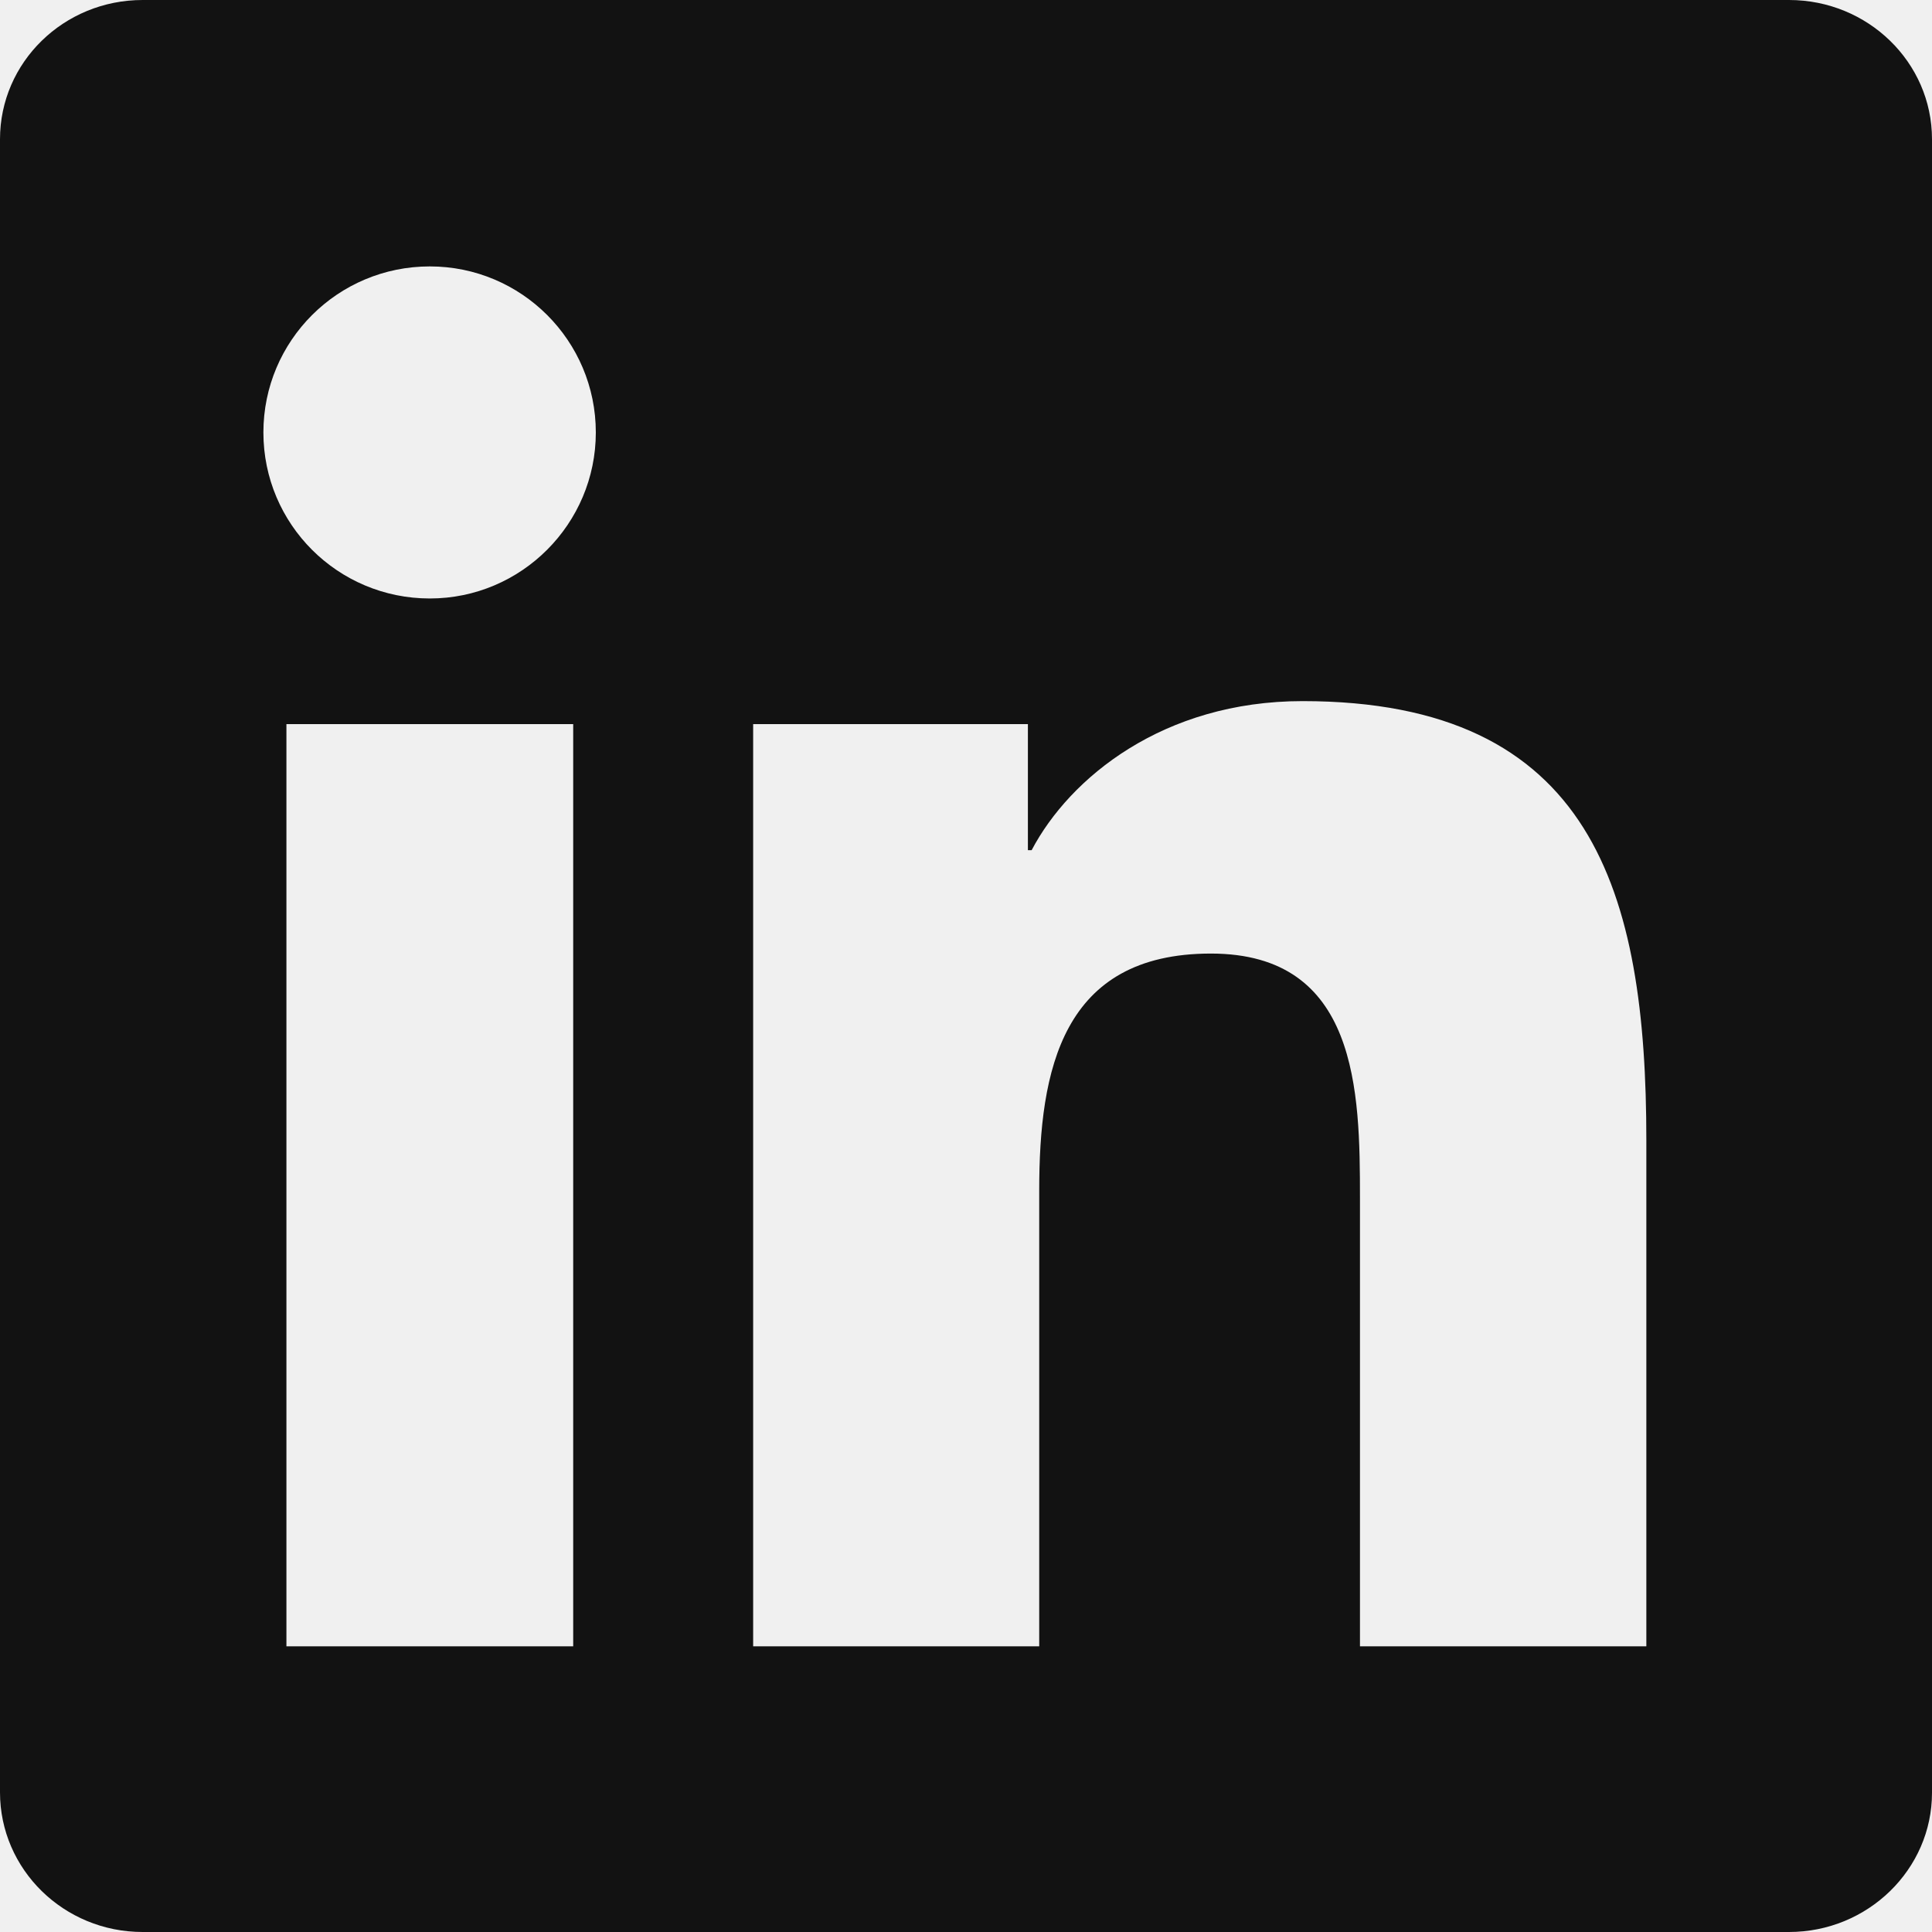
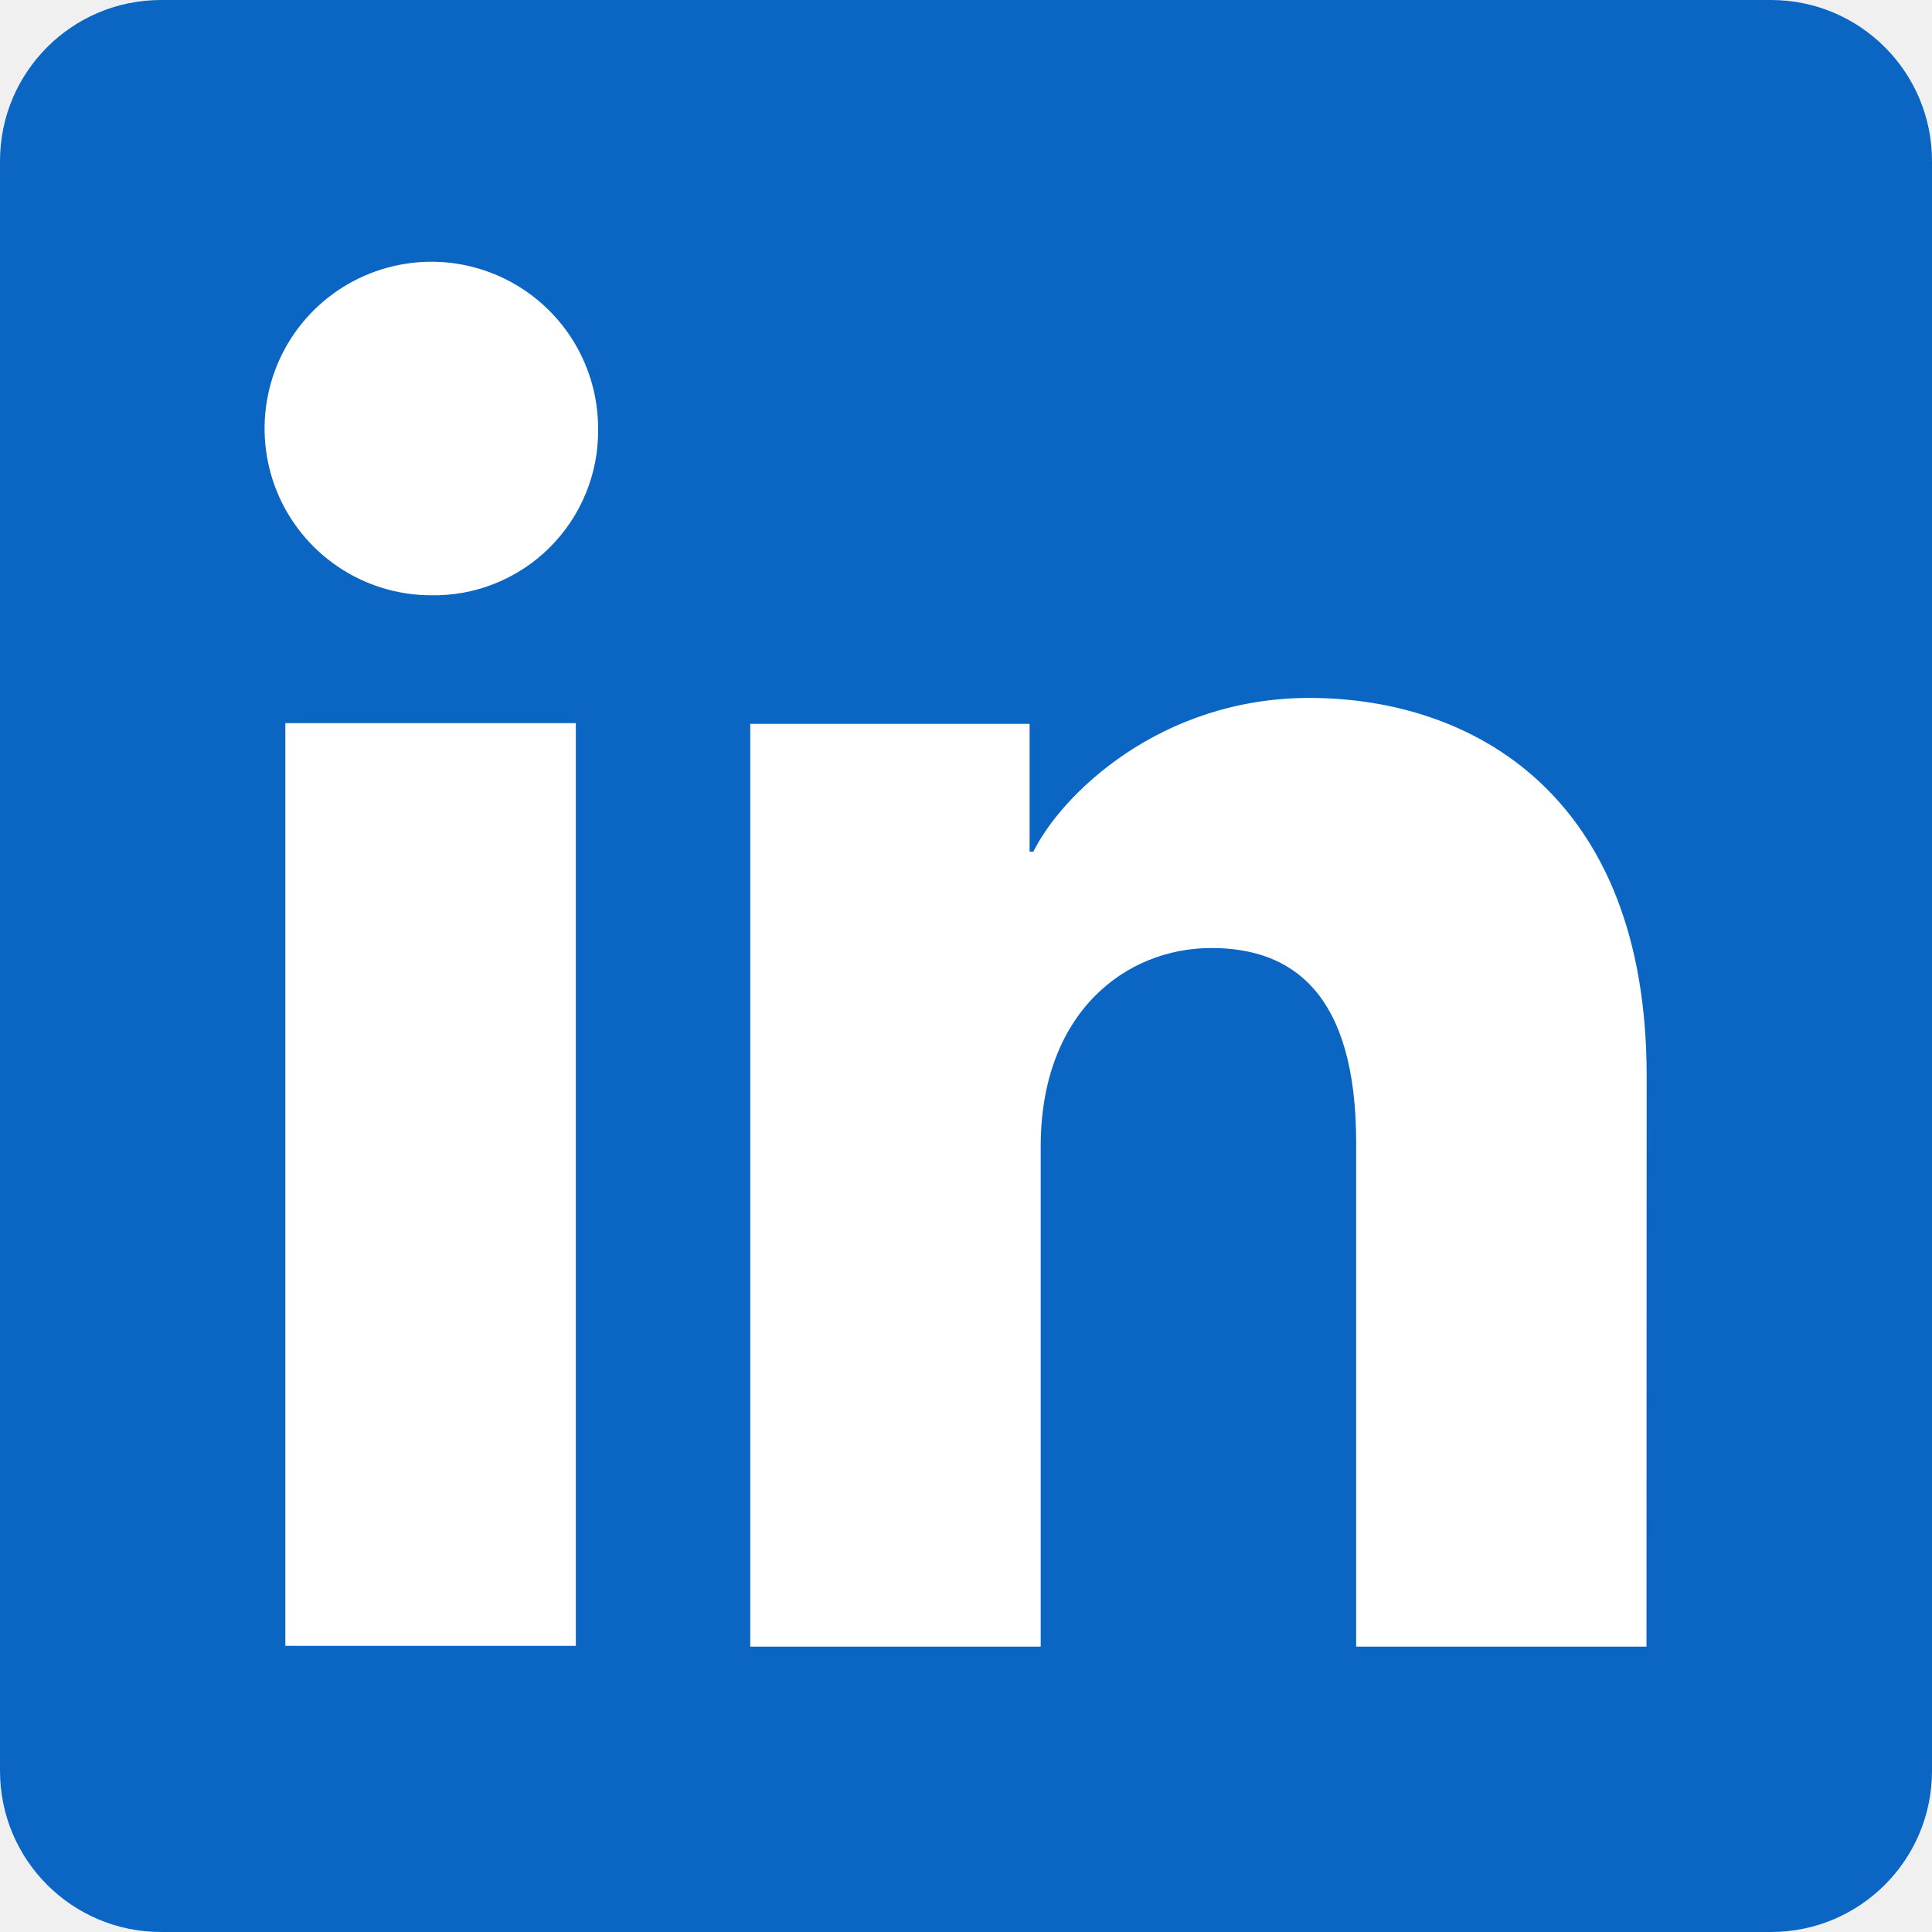
- <svg xmlns="http://www.w3.org/2000/svg" width="48" height="48" viewBox="0 0 48 48" fill="none">
-   <g clip-path="url(#clip0_355_57)">
-     <path d="M44.447 0H3.544C1.584 0 0 1.547 0 3.459V44.531C0 46.444 1.584 48 3.544 48H44.447C46.406 48 48 46.444 48 44.541V3.459C48 1.547 46.406 0 44.447 0ZM14.241 40.903H7.116V17.991H14.241V40.903ZM10.678 14.869C8.391 14.869 6.544 13.022 6.544 10.744C6.544 8.466 8.391 6.619 10.678 6.619C12.956 6.619 14.803 8.466 14.803 10.744C14.803 13.012 12.956 14.869 10.678 14.869ZM40.903 40.903H33.788V29.766C33.788 27.113 33.741 23.691 30.084 23.691C26.381 23.691 25.819 26.587 25.819 29.578V40.903H18.712V17.991H25.538V21.122H25.631C26.578 19.322 28.903 17.419 32.362 17.419C39.572 17.419 40.903 22.163 40.903 28.331V40.903V40.903Z" fill="#121212" />
+ <svg xmlns="http://www.w3.org/2000/svg" width="36" height="36" viewBox="0 0 36 36" fill="none">
+   <g clip-path="url(#clip0_356_236)">
+     <rect width="36" height="36" rx="3" fill="white" />
+     <path d="M33.343 0H2.658C1.953 0 1.277 0.28 0.778 0.778C0.28 1.277 0 1.953 0 2.658V33.343C0 34.047 0.28 34.723 0.778 35.222C1.277 35.72 1.953 36 2.658 36H33.343C34.047 36 34.723 35.72 35.222 35.222C35.72 34.723 36 34.047 36 33.343V2.658C36 1.953 35.72 1.277 35.222 0.778C34.723 0.28 34.047 0 33.343 0ZM10.73 30.668H5.317V13.475H10.73V30.668ZM8.02 11.092C7.406 11.089 6.807 10.904 6.298 10.56C5.789 10.216 5.394 9.73 5.161 9.162C4.929 8.593 4.87 7.969 4.992 7.367C5.114 6.765 5.412 6.213 5.847 5.781C6.283 5.348 6.837 5.054 7.439 4.936C8.042 4.817 8.666 4.88 9.232 5.116C9.799 5.353 10.283 5.751 10.624 6.262C10.964 6.773 11.146 7.374 11.145 7.987C11.151 8.399 11.074 8.807 10.918 9.187C10.763 9.568 10.533 9.913 10.241 10.203C9.95 10.493 9.603 10.721 9.221 10.874C8.839 11.027 8.431 11.101 8.02 11.092ZM30.68 30.683H25.27V21.29C25.27 18.52 24.093 17.665 22.573 17.665C20.968 17.665 19.392 18.875 19.392 21.36V30.683H13.98V13.488H19.185V15.87H19.255C19.777 14.812 21.608 13.005 24.4 13.005C27.42 13.005 30.683 14.797 30.683 20.047L30.68 30.683Z" fill="#0A66C2" />
  </g>
  <defs>
-     <clipPath id="clip0_355_57">
-       <rect width="48" height="48" fill="white" />
+     <clipPath id="clip0_356_236">
+       <rect width="36" height="36" rx="3" fill="white" />
    </clipPath>
  </defs>
</svg>
